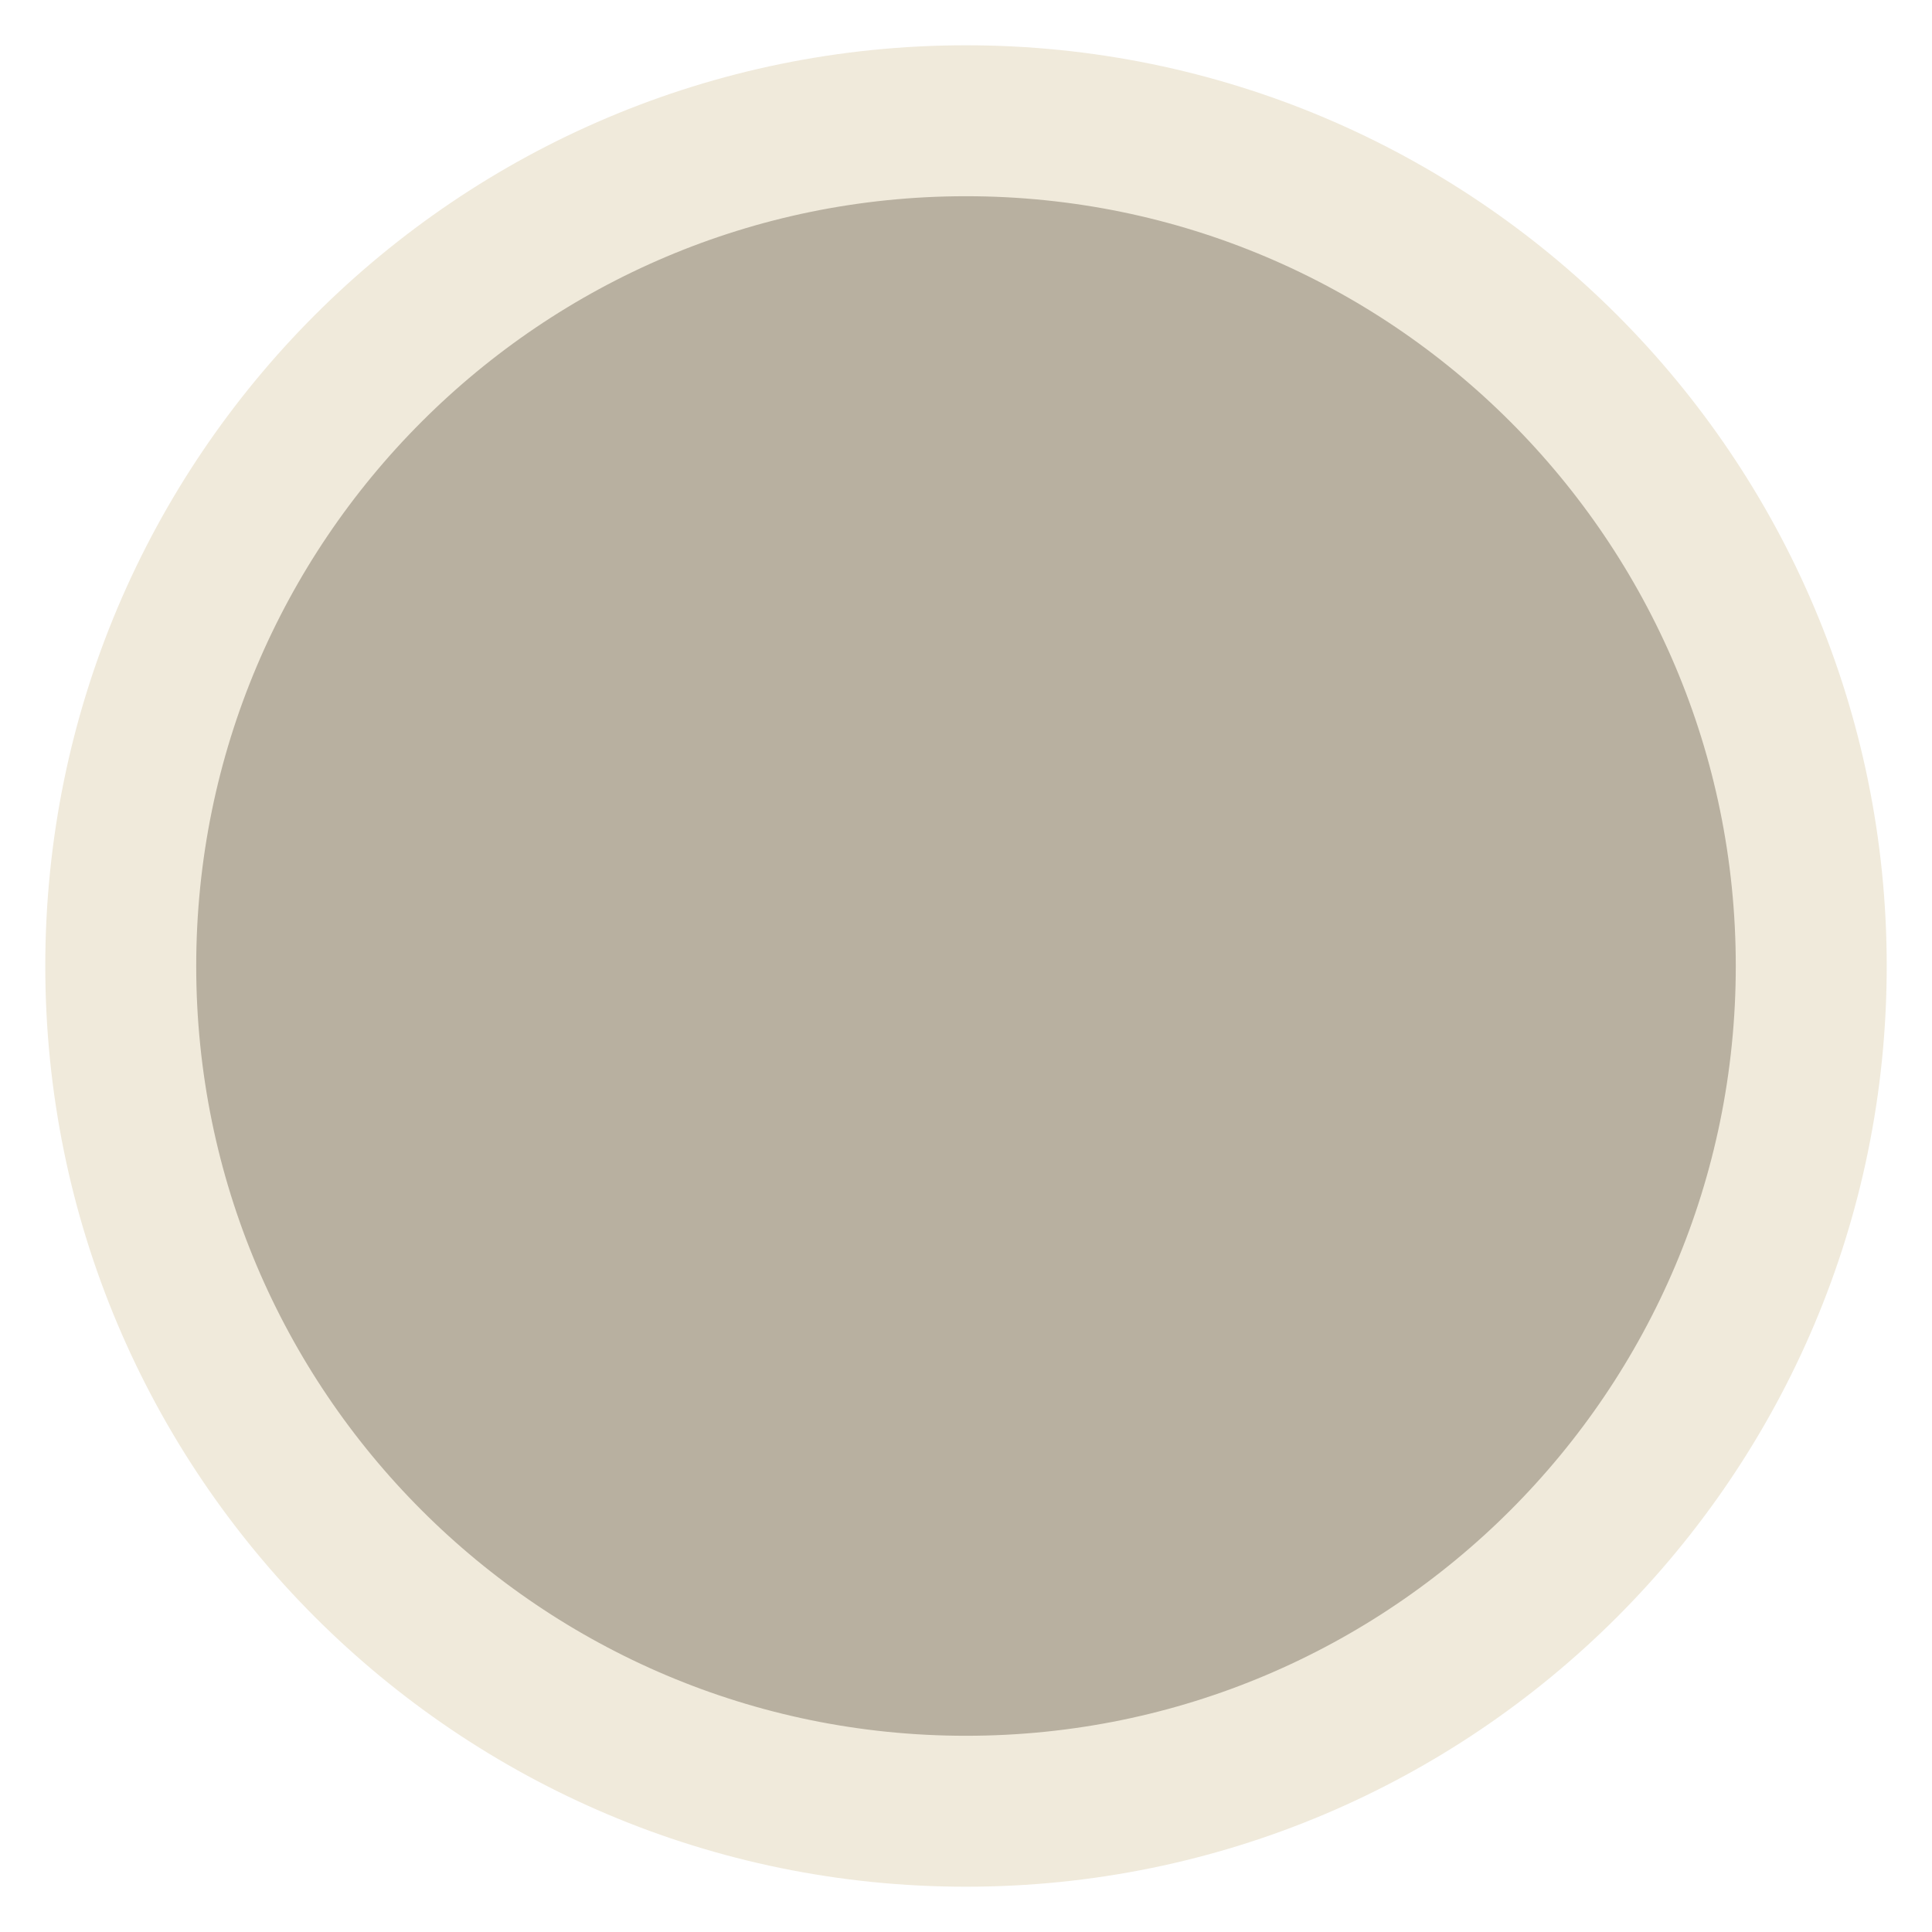
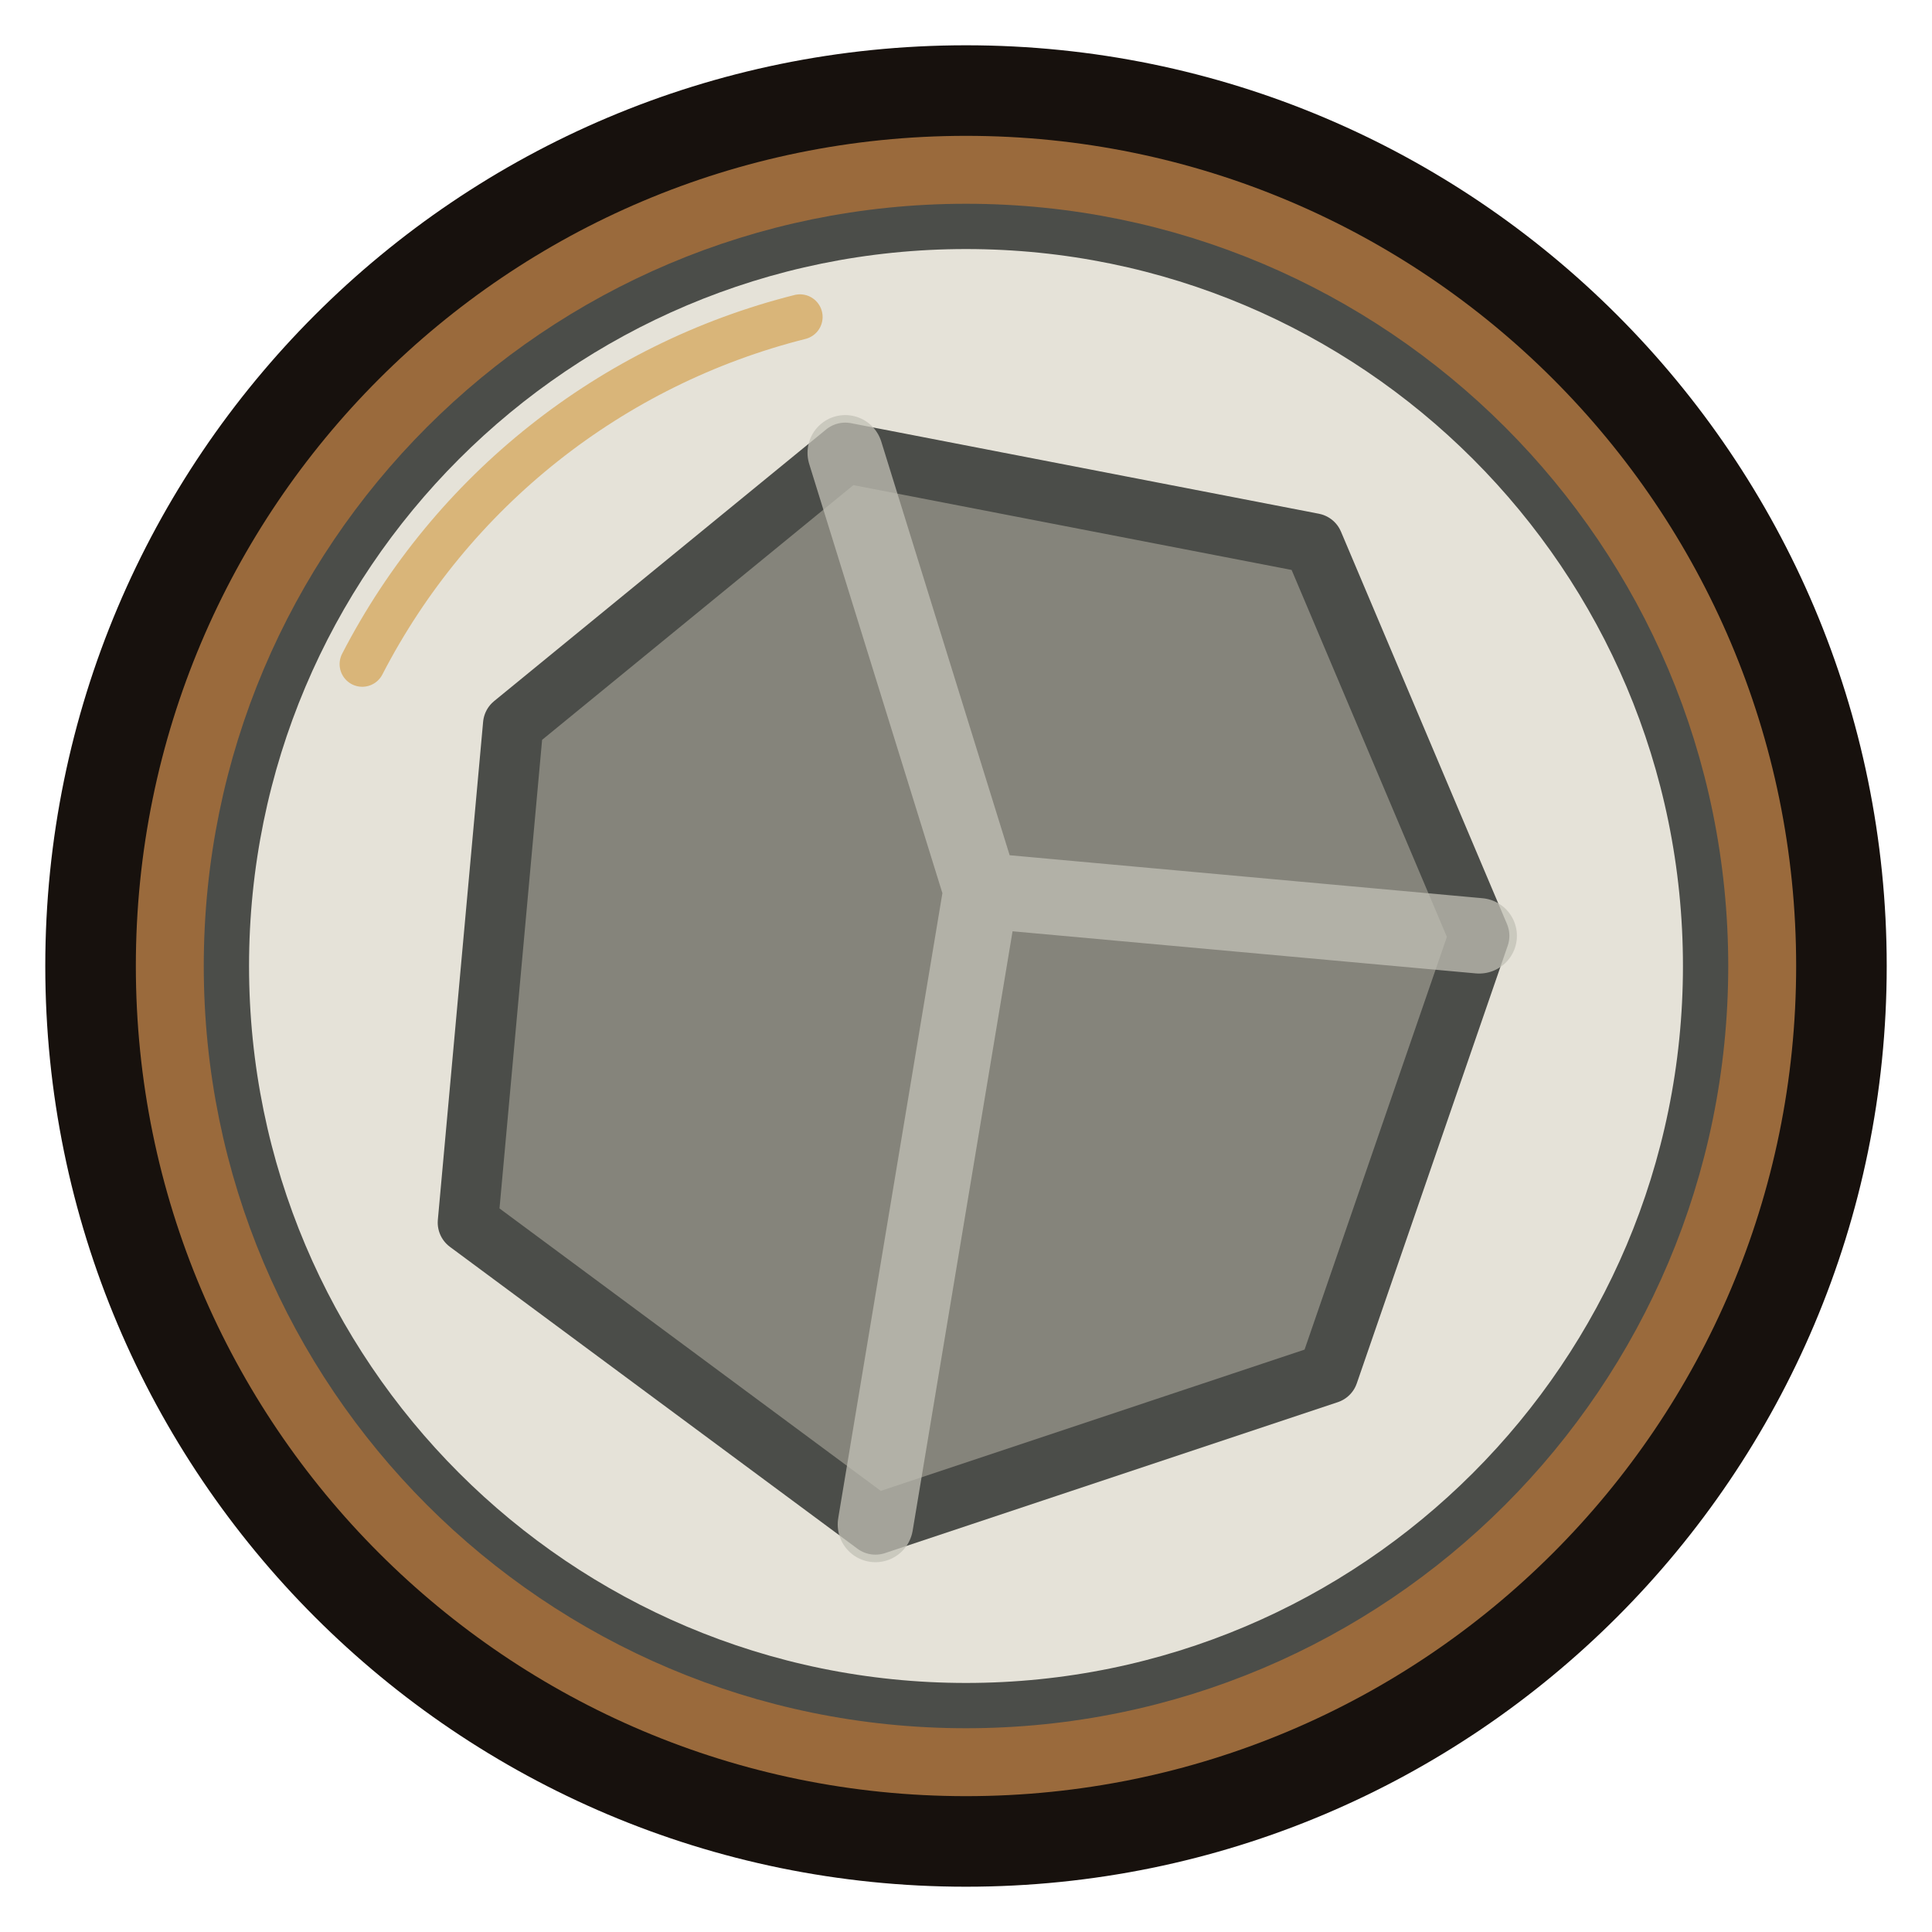
- <svg xmlns="http://www.w3.org/2000/svg" width="64" height="64" viewBox="0 0 64 64" role="img" aria-label="Stone icon">
-   <circle cx="32" cy="32" r="28" fill="#b8b0a0" stroke="#f0eadb" stroke-width="5" />
+ <svg xmlns="http://www.w3.org/2000/svg" width="64" height="64" viewBox="0 0 128 128" role="img" aria-labelledby="title desc">
+   <circle cx="64" cy="64" r="61" fill="#17110d" />
+   <circle cx="64" cy="64" r="55" fill="#9a6a3c" />
+   <circle cx="64" cy="64" r="49" fill="#e5e2d8" stroke="#4b4d49" stroke-width="3" />
+   <path d="M24 44 A45 45 0 0 1 53 21" fill="none" stroke="#d6aa62" stroke-width="3" stroke-linecap="round" opacity="0.8" />
+   <path d="M34 48 L56 30 L87 36 L98 62 L88 91 L58 101 L31 81 Z" fill="#85847b" stroke="#4b4d49" stroke-width="4" stroke-linejoin="round" />
+   <path d="M56 30 L65 59 L98 62 M65 59 L58 101" fill="none" stroke="#c2c0b6" stroke-width="5" stroke-linecap="round" stroke-linejoin="round" opacity="0.75" />
</svg>
